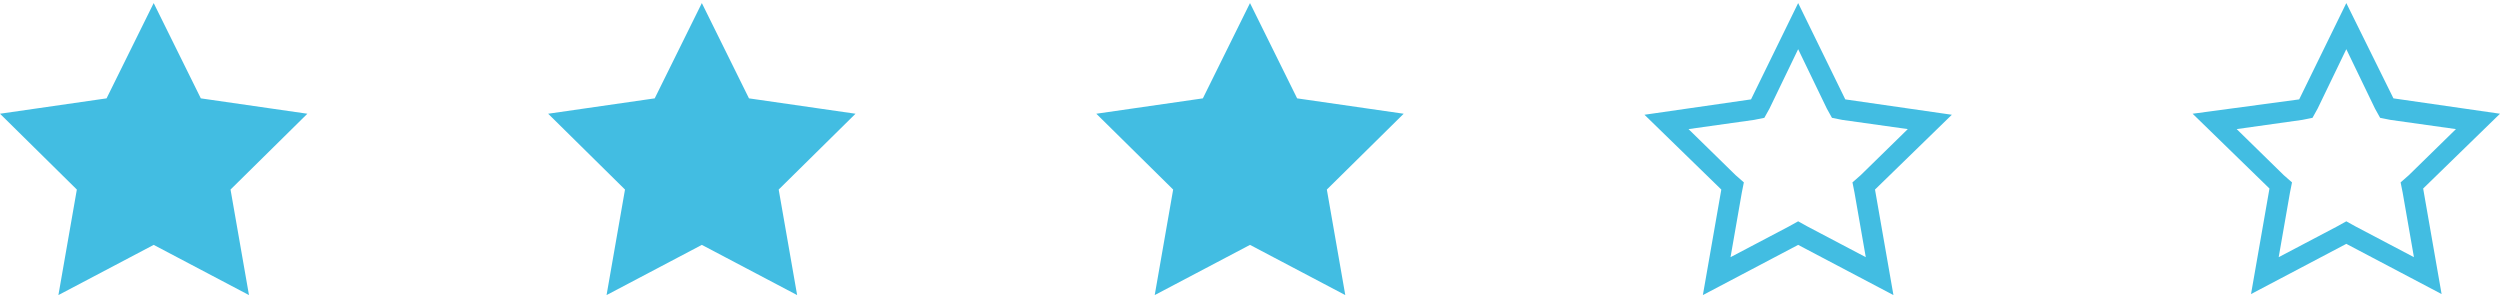
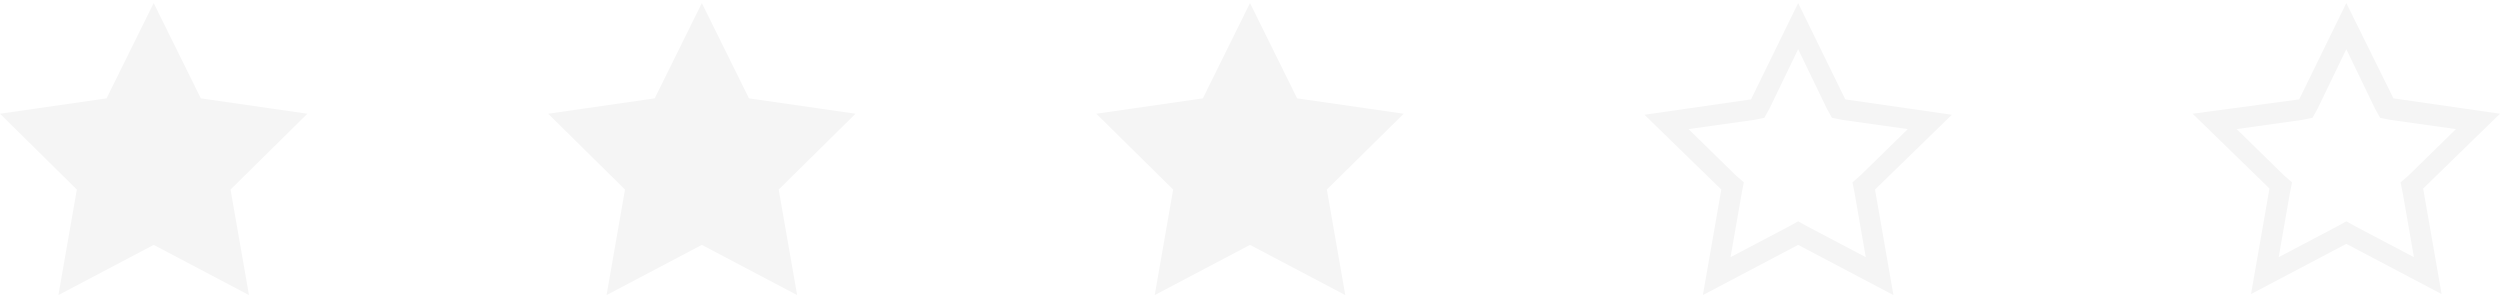
- <svg xmlns="http://www.w3.org/2000/svg" id="Ebene_1" viewBox="0 0 244 29">
-   <style>.st0{fill:#42BDE2;}</style>
-   <path d="M10.4 9.6L15 .3l4.6 9.3L30 11.1l-7.5 7.4 1.8 10.3-9.3-4.9-9.3 4.9 1.8-10.3L0 11.1zM63.9 9.6L68.5.3l4.6 9.3 10.4 1.5-7.5 7.4 1.8 10.3-9.3-4.9-9.3 4.9L61 18.5l-7.5-7.4zM117.4 9.6L122 .3l4.6 9.3 10.4 1.5-7.5 7.4 1.8 10.3-9.3-4.9-9.3 4.9 1.8-10.3-7.5-7.4zM175.5 4.8l2.8 5.8.5.9 1 .2 6.4.9-4.6 4.5-.8.7.2 1 1.1 6.3-5.7-3-.9-.5-.9.5-5.7 3 1.1-6.3.2-1-.8-.7-4.6-4.5 6.4-.9 1-.2.5-.9 2.8-5.8m0-4.5l-4.6 9.4-10.4 1.5 7.5 7.3-1.8 10.3 9.3-4.9 9.3 4.9-1.8-10.3 7.5-7.3-10.4-1.5-4.6-9.4zM229 4.8l2.8 5.8.5.9 1 .2 6.4.9-4.6 4.5-.8.7.2 1 1.1 6.3-5.7-3-.9-.5-.9.5-5.7 3 1.1-6.3.2-1-.8-.7-4.6-4.5 6.4-.9 1-.2.5-.9 2.8-5.8m0-4.5l-4.6 9.4-10.4 1.4 7.5 7.3-1.8 10.3 9.3-4.9 9.3 4.9-1.8-10.3 7.5-7.3-10.4-1.5L229 .3z" class="st0" />
+ <svg xmlns="http://www.w3.org/2000/svg" version="1.1" id="Ebene_1" x="0px" y="0px" viewBox="0 0 244 29" style="enable-background:new 0 0 244 29;" xml:space="preserve">
+   <style type="text/css">
+ 	.st0{fill:#F5F5F5;}
+ </style>
+   <path class="st0" d="M10.4,9.6L15,0.3l4.6,9.3L30,11.1l-7.5,7.4l1.8,10.3L15,23.9l-9.3,4.9l1.8-10.3L0,11.1L10.4,9.6z M63.9,9.6  l4.6-9.3l4.6,9.3l10.4,1.5L76,18.5l1.8,10.3l-9.3-4.9l-9.3,4.9L61,18.5l-7.5-7.4L63.9,9.6z M117.4,9.6l4.6-9.3l4.6,9.3l10.4,1.5  l-7.5,7.4l1.8,10.3l-9.3-4.9l-9.3,4.9l1.8-10.3l-7.5-7.4L117.4,9.6z M175.5,4.8l2.8,5.8l0.5,0.9l1,0.2l6.4,0.9l-4.6,4.5l-0.8,0.7  l0.2,1l1.1,6.3l-5.7-3l-0.9-0.5l-0.9,0.5l-5.7,3l1.1-6.3l0.2-1l-0.8-0.7l-4.6-4.5l6.4-0.9l1-0.2l0.5-0.9L175.5,4.8 M175.5,0.3  l-4.6,9.4l-10.4,1.5l7.5,7.3l-1.8,10.3l9.3-4.9l9.3,4.9L183,18.5l7.5-7.3l-10.4-1.5C180.1,9.7,175.5,0.3,175.5,0.3z M229,4.8  l2.8,5.8l0.5,0.9l1,0.2l6.4,0.9l-4.6,4.5l-0.8,0.7l0.2,1l1.1,6.3l-5.7-3l-0.9-0.5l-0.9,0.5l-5.7,3l1.1-6.3l0.2-1l-0.8-0.7l-4.6-4.5  l6.4-0.9l1-0.2l0.5-0.9L229,4.8 M229,0.3l-4.6,9.4L214,11.1l7.5,7.3l-1.8,10.3l9.3-4.9l9.3,4.9l-1.8-10.3l7.5-7.3l-10.4-1.5  C233.6,9.6,229,0.3,229,0.3z" />
</svg>
